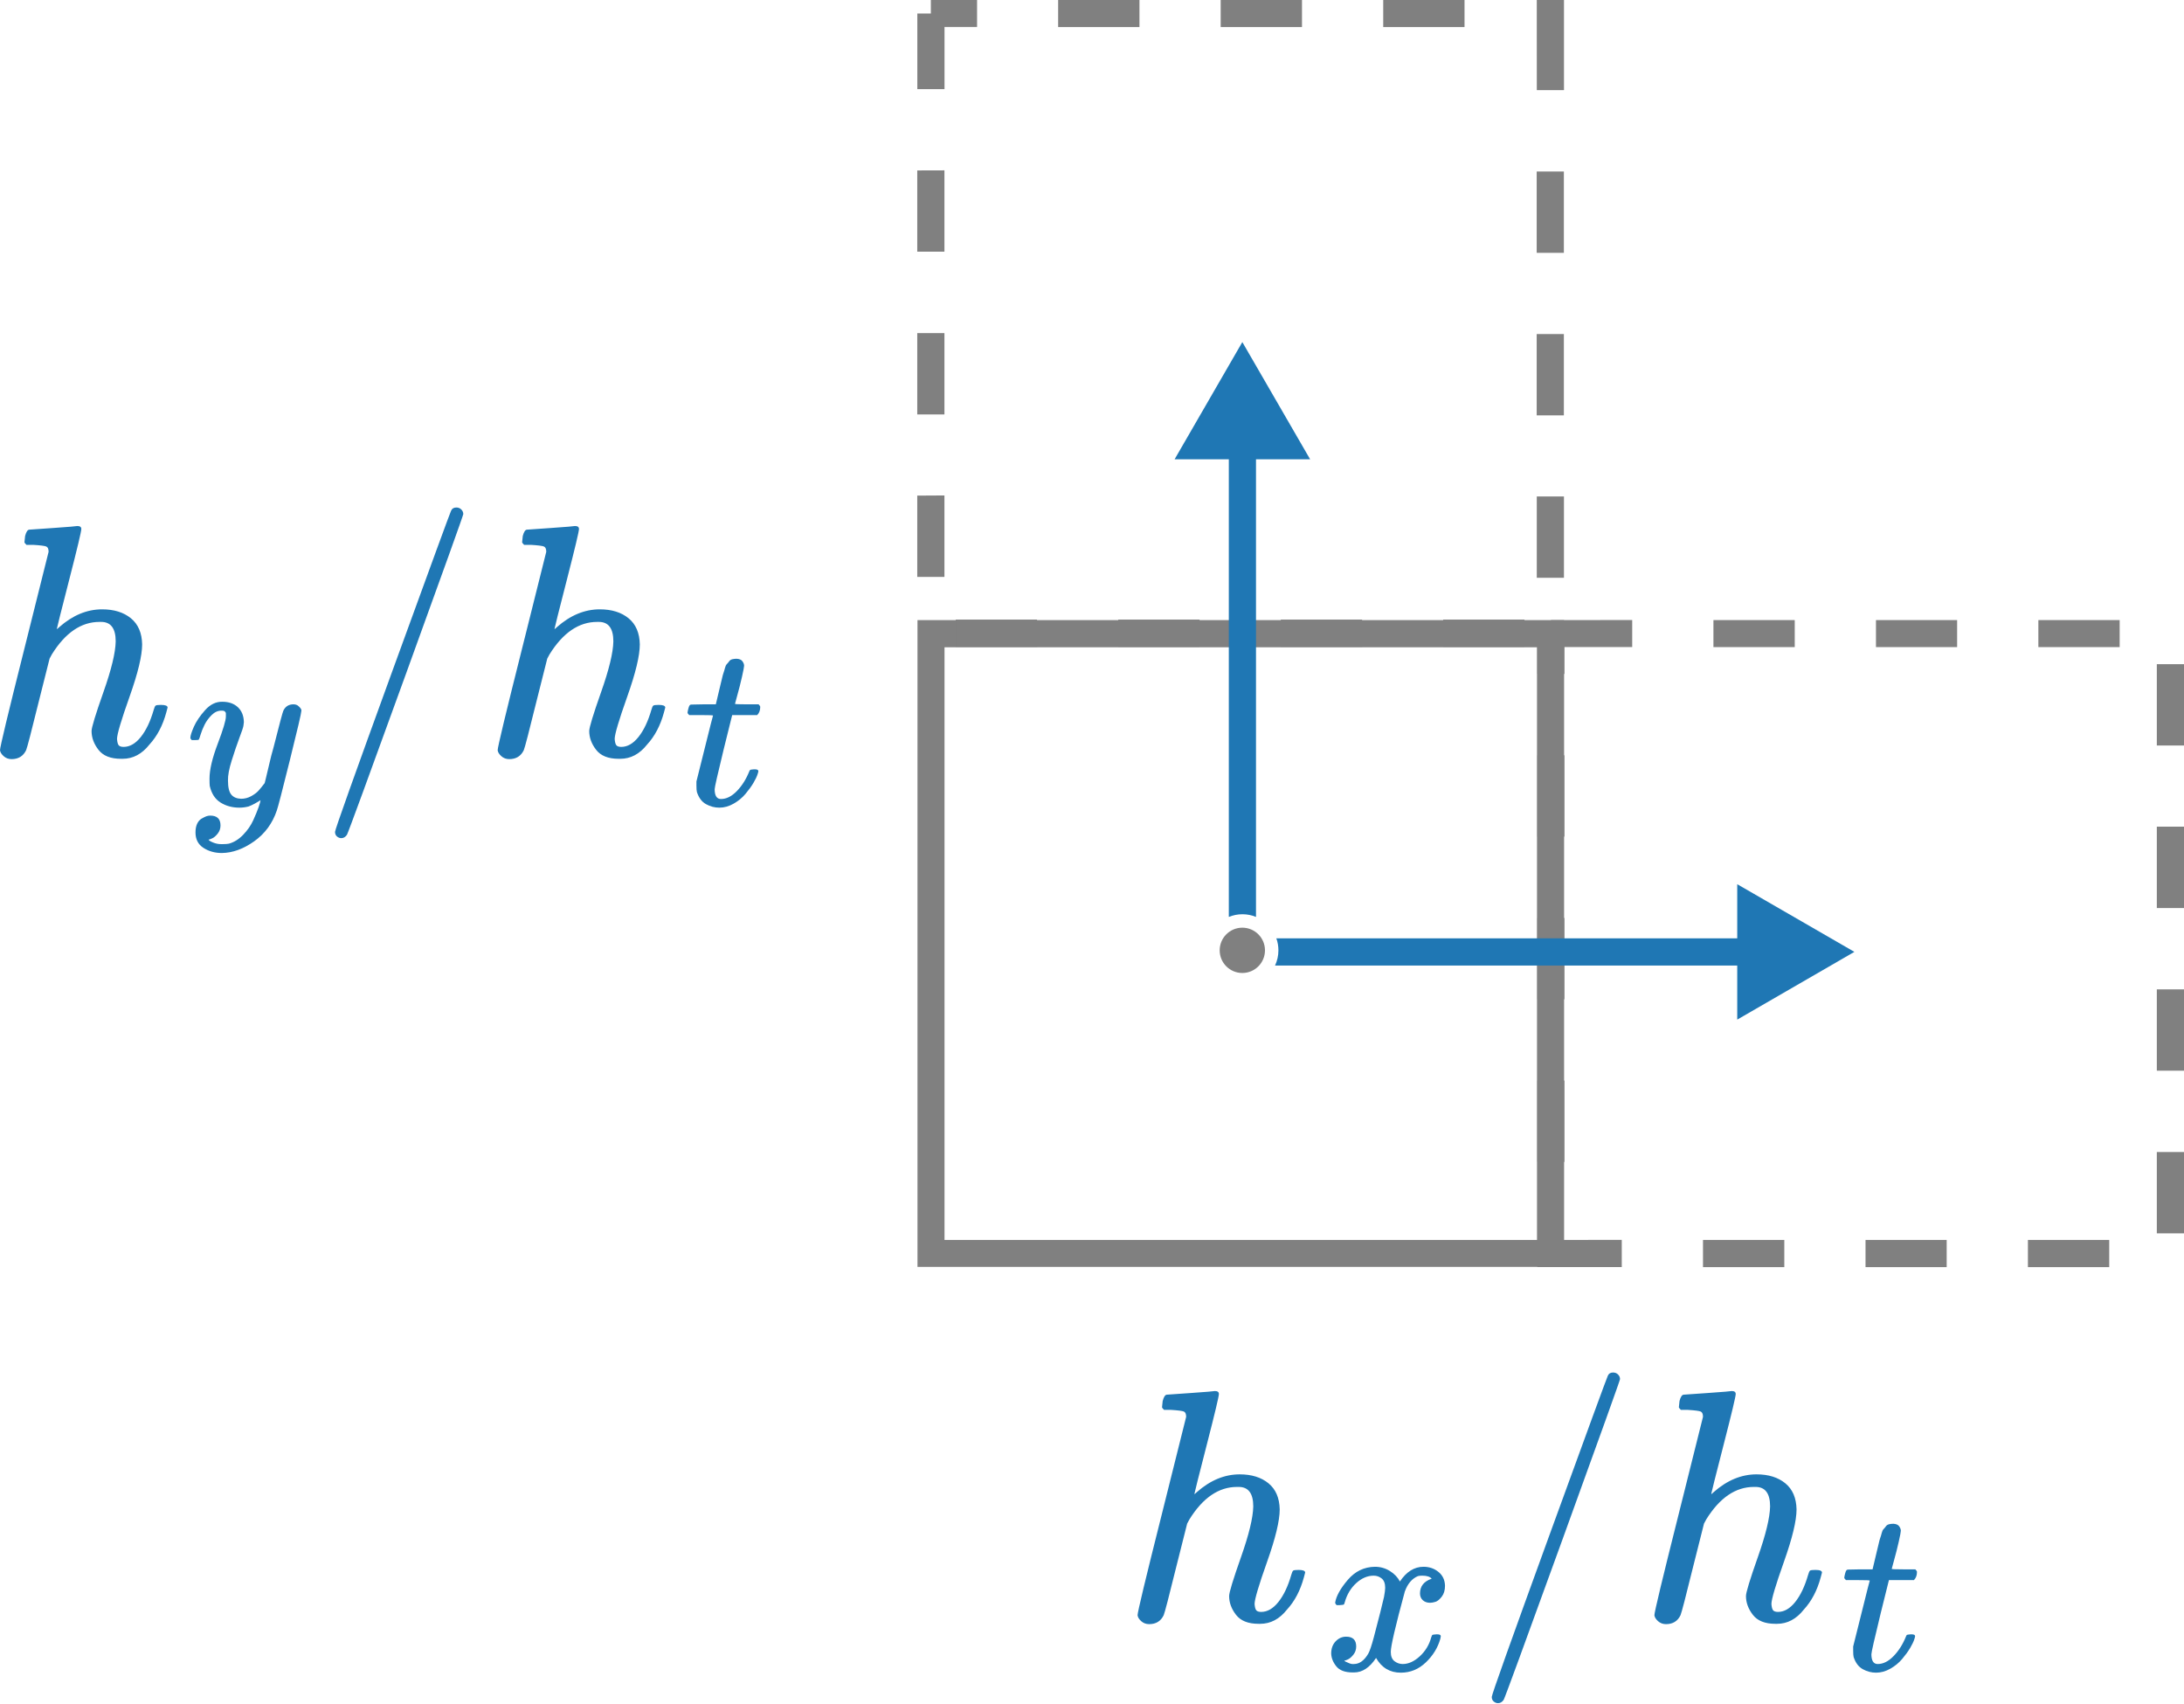
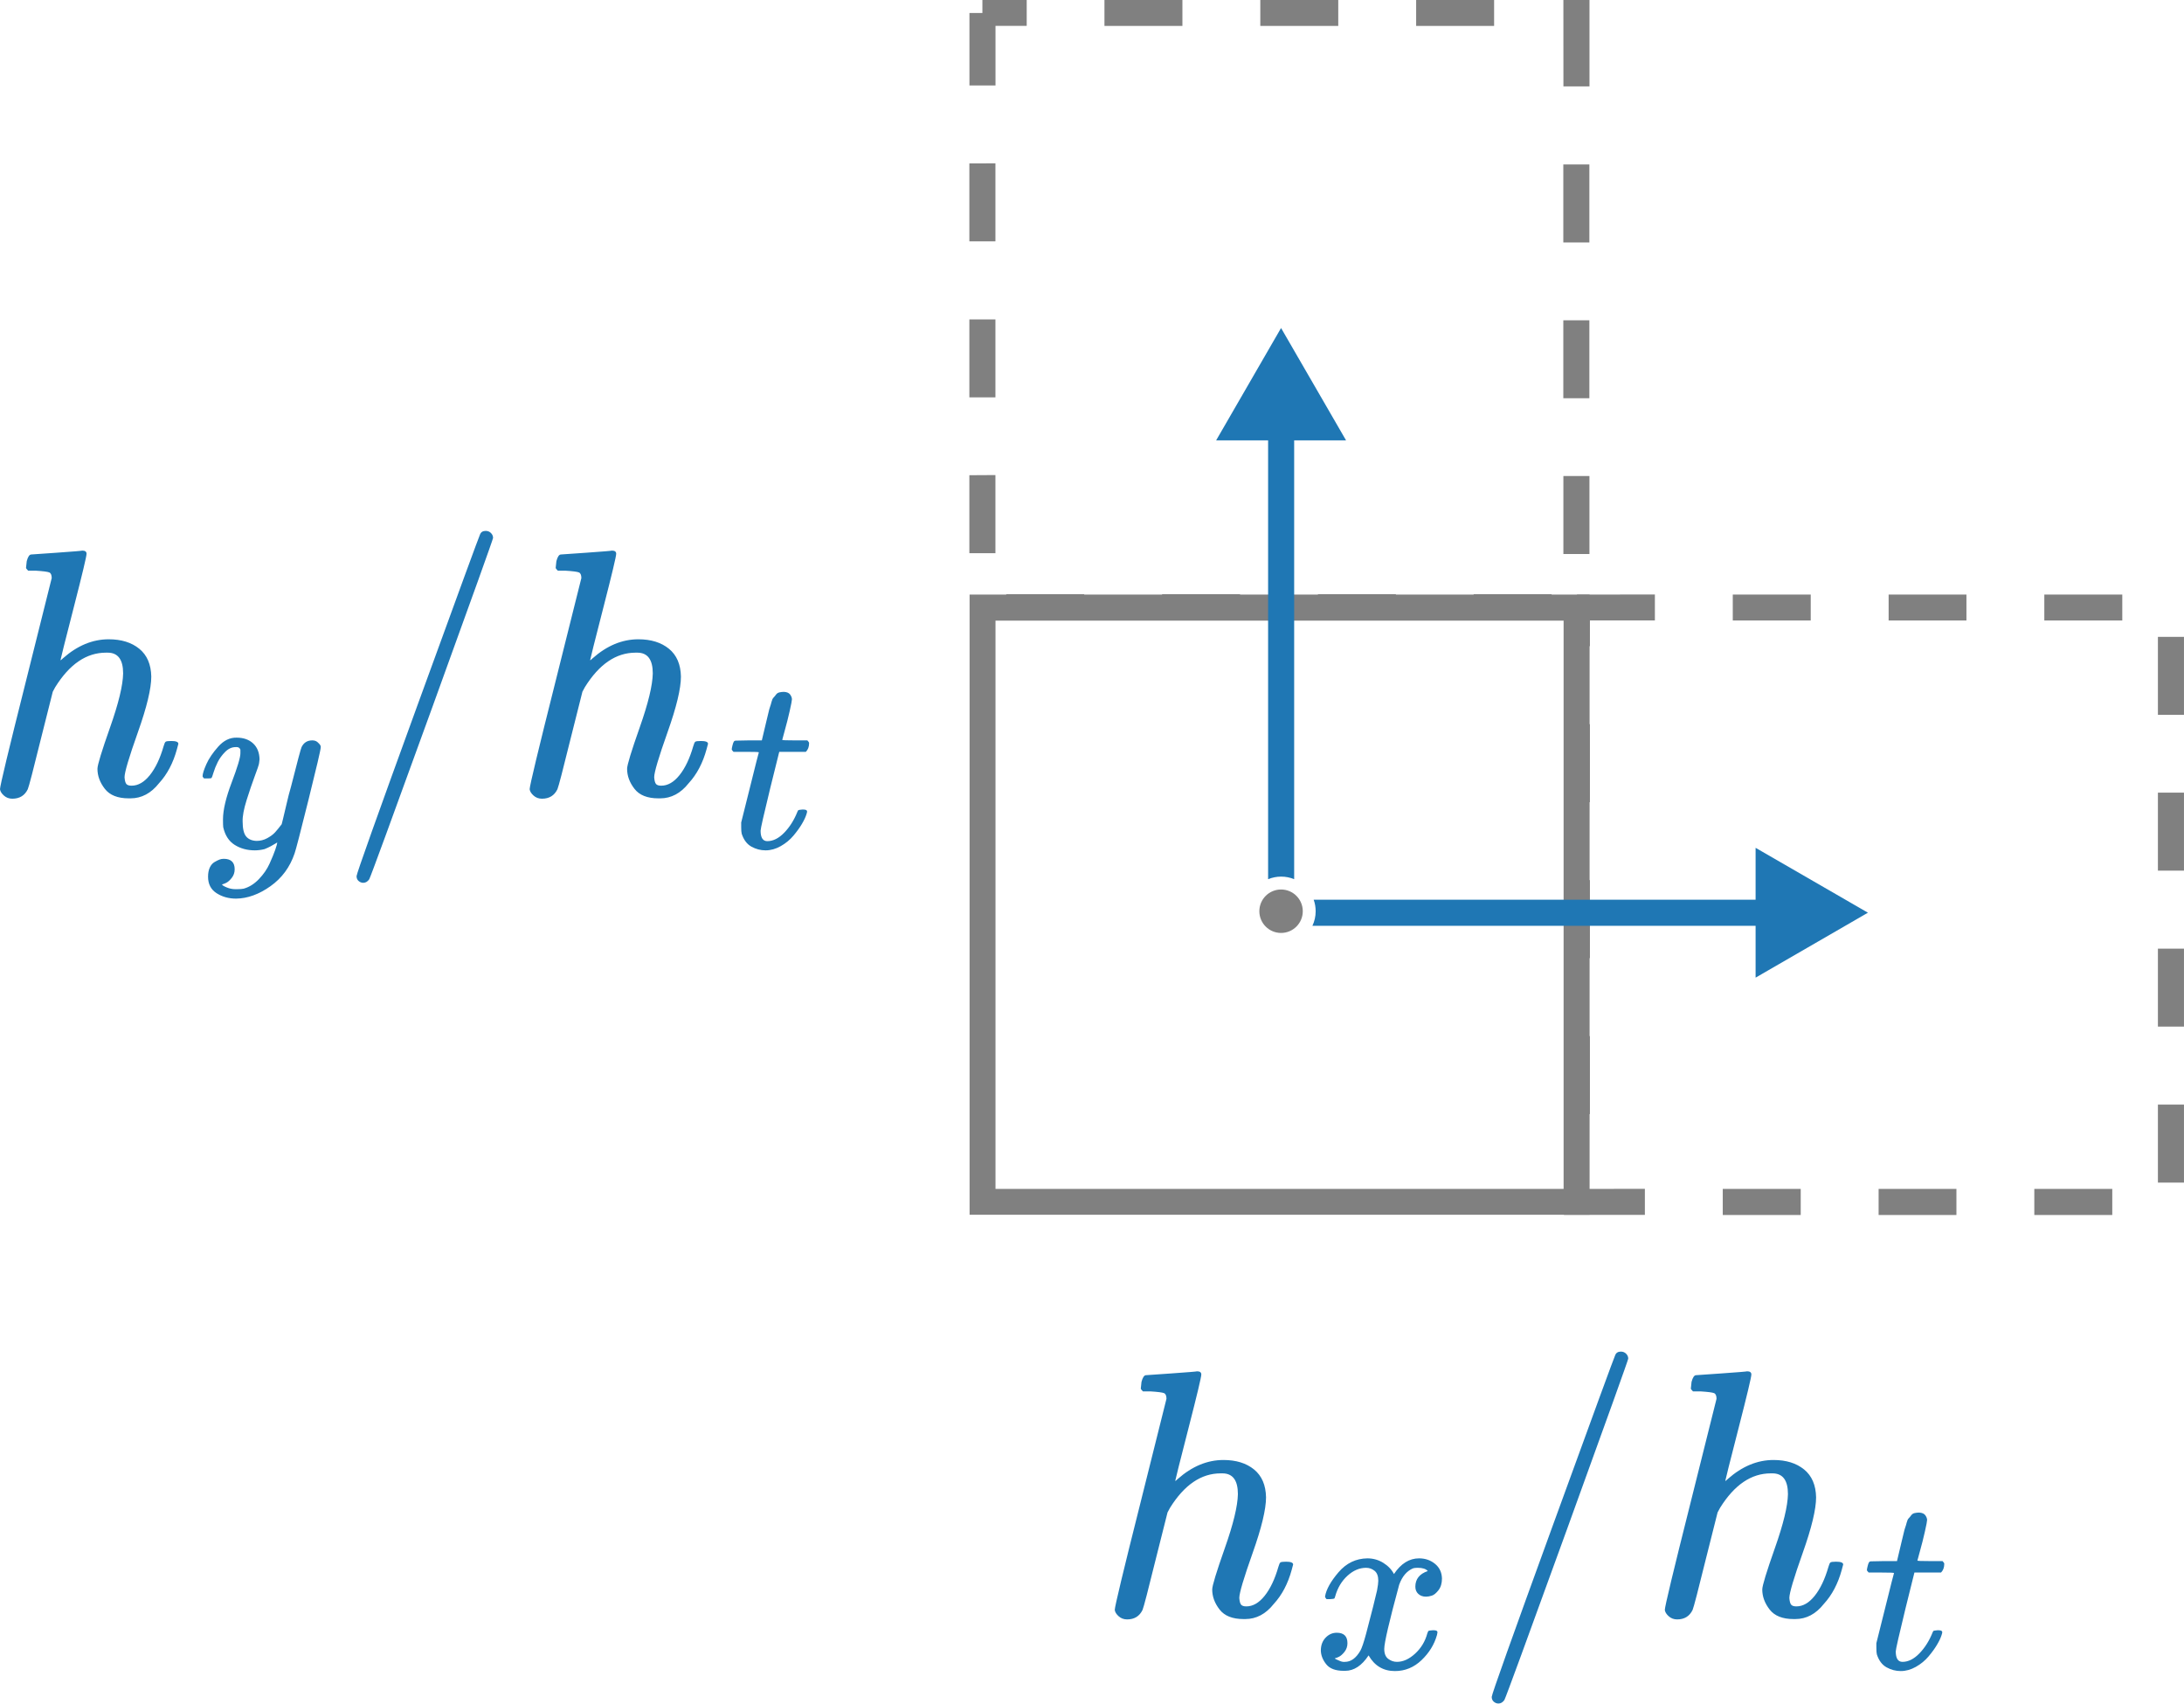
- <svg xmlns="http://www.w3.org/2000/svg" xmlns:xlink="http://www.w3.org/1999/xlink" width="28.446mm" height="22.177mm" viewBox="0 0 28.446 22.177" version="1.1" id="svg1">
+ <svg xmlns="http://www.w3.org/2000/svg" xmlns:xlink="http://www.w3.org/1999/xlink" width="29.667mm" height="23.134mm" viewBox="0 0 29.667 23.134" version="1.1" id="svg1">
  <defs id="defs1">
    <path id="MJX-105-TEX-I-210E" d="m 137,683 q 1,0 72,5 71,5 73,6 12,0 12,-9 0,-11 -36,-151 -38,-148 -38,-151 0,-2 7,5 61,54 130,54 54,0 87,-27 33,-27 34,-79 0,-51 -38,-158 -38,-107 -38,-128 1,-14 5,-19 4,-5 15,-5 28,0 52,30 24,30 39,82 3,11 6,13 3,2 16,2 20,0 20,-8 0,-1 -4,-15 -16,-59 -51,-97 -34,-43 -81,-43 h -5 q -47,0 -68,27 -21,27 -21,57 0,16 36,118 36,102 37,153 0,59 -44,59 h -5 q -83,0 -144,-98 L 198,293 164,158 Q 132,28 127,16 114,-11 83,-11 69,-11 59,-2 49,7 48,16 q 0,14 73,304 l 74,296 q 0,13 -7,16 -7,3 -39,5 h -21 q -6,6 -6,8 0,2 2,19 5,19 13,19 z" />
    <path id="MJX-105-TEX-I-1D465" d="m 52,289 q 7,42 54,97 47,55 116,56 35,0 64,-18 29,-18 43,-45 42,63 101,63 37,0 64,-22 27,-22 28,-59 0,-29 -14,-47 -14,-18 -27,-22 -13,-4 -23,-4 -19,0 -31,11 -12,11 -12,29 0,46 50,63 -11,13 -40,13 -13,0 -19,-2 -38,-16 -56,-66 -60,-221 -60,-258 0,-28 16,-40 16,-12 35,-12 37,0 73,33 36,33 49,81 3,10 6,11 3,1 16,2 h 4 q 15,0 15,-8 0,-1 -2,-11 Q 486,77 440,33 394,-11 333,-11 263,-11 227,52 186,-10 133,-10 h -6 q -49,0 -70,26 -21,26 -22,55 0,32 19,52 19,20 45,20 43,0 43,-42 Q 142,81 130,66 118,51 107,46 96,41 94,41 l -3,-1 q 0,-1 6,-4 6,-3 16,-7 10,-4 19,-3 36,0 62,45 9,16 23,68 14,52 28,108 14,56 16,66 5,27 5,39 0,28 -15,40 -15,12 -34,12 -40,0 -75,-32 -35,-32 -49,-82 -2,-9 -5,-10 -3,-1 -16,-2 H 58 q -6,6 -6,11 z" />
    <path id="MJX-105-TEX-N-2F" d="m 423,750 q 9,0 15,-6 6,-6 6,-14 0,-5 -173,-482 -173,-477 -179,-488 -7,-10 -17,-10 -7,0 -13,5 -6,5 -6,14 0,10 174,488 174,478 177,483 4,10 16,10 z" />
    <path id="MJX-105-TEX-I-1D461" d="m 26,385 q -7,7 -7,10 0,4 3,16 3,12 5,14 2,5 9,5 7,0 51,1 h 53 l 19,80 q 3,11 7,29 4,18 7,26 3,8 6,20 3,12 8,17 5,5 10,12 5,7 14,9 9,2 18,2 18,-1 25,-11 7,-10 7,-19 0,-7 -9,-47 -9,-40 -20,-79 l -10,-37 q 0,-2 50,-2 h 51 q 7,-7 7,-11 0,-22 -13,-35 H 210 L 174,240 Q 135,80 135,68 q 0,-42 27,-42 35,0 68,34 33,34 53,84 2,6 5,7 3,1 15,2 h 4 q 15,0 15,-8 0,-3 -3,-12 Q 314,117 301,95 288,73 267,48 246,23 216,6 186,-11 155,-11 125,-11 98,4 71,19 59,56 57,64 57,83 v 18 l 35,140 q 35,141 36,142 0,2 -51,2 z" />
    <path id="MJX-105-TEX-I-1D466" d="m 21,287 q 0,14 15,48 15,34 48,71 33,37 74,36 41,0 66,-23 25,-23 26,-64 -2,-19 -3,-21 0,-3 -16,-46 -16,-43 -33,-97 -17,-54 -16,-86 0,-43 14,-60 14,-17 42,-18 23,0 43,11 20,11 31,23 11,12 27,33 0,1 5,20 5,19 14,59 9,40 19,74 38,150 42,157 13,27 43,27 13,0 21,-7 8,-7 11,-12 3,-5 2,-9 0,-13 -49,-210 -49,-197 -56,-216 -28,-83 -97,-132 -69,-49 -138,-50 -45,0 -79,22 -34,22 -34,66 0,22 7,37 7,15 19,22 12,7 20,10 8,3 17,3 44,0 44,-42 0,-20 -12,-35 -12,-15 -23,-20 -11,-5 -13,-5 l -3,-1 q 2,-5 19,-12 17,-7 34,-7 h 8 q 17,0 26,2 33,9 61,38 28,29 43,62 15,33 23,56 8,23 8,30 l -6,-4 q -6,-4 -19,-11 -13,-7 -26,-12 -20,-5 -39,-5 -46,0 -81,22 -35,22 -46,71 -1,7 -1,31 0,57 35,149 35,92 35,117 0,1 0,2 0,9 0,12 0,3 -4,7 -4,4 -11,4 h -4 Q 131,404 112,385 93,366 82,344 71,322 65,302 59,282 57,280 55,278 41,278 H 27 q -6,6 -6,9 z" />
  </defs>
-   <g id="layer1" transform="translate(-48.04599,-59.34766)">
+   <g id="layer1" transform="translate(-46.82533,-59.34766)">
    <path style="color:#000000;fill:#808080;-inkscape-stroke:none" d="m 59.996,67.422 v 8.422 h 8.422 v -8.422 z m 0.352,0.354 h 7.717 v 7.717 h -7.717 z" id="rect1" />
    <path style="color:#000000;fill:#808080;stroke-dasharray:1.058, 1.058;stroke-dashoffset:2.575;-inkscape-stroke:none" d="m 60.17,59.348 v 0.176 h -0.176 v 0.984 h 0.354 v -0.809 h 0.424 v -0.352 z m 1.658,0 v 0.352 h 1.059 v -0.352 z m 2.117,0 v 0.352 h 1.059 v -0.352 z m 2.117,0 v 0.352 h 1.059 v -0.352 z m 2.117,0 L 68.062,59.348 v 0.175 l 5e-4,0.998 h 0.354 V 59.348 Z m -8.186,2.219 V 62.625 h 0.354 v -1.059 z m 8.068,0.014 v 1.059 h 0.354 v -1.059 z m -8.068,2.104 v 1.059 h 0.354 v -1.059 z m 8.068,0.012 v 1.059 h 0.354 v -1.059 z m -8.068,2.104 v 1.059 h 0.354 V 65.799 Z M 68.062,65.812 v 1.059 h 0.354 V 65.812 Z m -7.568,1.604 v 0.354 h 1.059 v -0.354 z m 2.117,0 v 0.354 h 1.059 v -0.354 z m 2.117,0 v 0.354 h 1.059 v -0.354 z m 2.115,0 v 0.354 h 1.059 v -0.354 z" id="rect1-5" />
    <path style="color:#000000;fill:#808080;stroke-dasharray:1.058, 1.058;-inkscape-stroke:none" d="m 68.246,67.422 v 0.176 h -0.176 v 0.525 h 0.352 v -0.35 h 0.883 v -0.352 z m 2.117,0 v 0.352 h 1.059 v -0.352 z m 2.117,0 v 0.352 h 1.057 v -0.352 z m 2.115,0 v 0.352 h 1.059 v -0.352 z m 1.543,0.574 v 1.059 h 0.354 v -1.059 z m -8.068,1.186 v 1.059 h 0.352 v -1.059 z m 8.068,0.93 v 1.059 h 0.354 v -1.059 z m -8.068,1.188 v 1.059 h 0.352 v -1.059 z m 8.068,0.93 v 1.059 h 0.354 v -1.059 z m -8.068,1.188 v 1.059 h 0.352 v -1.059 z m 8.068,0.93 v 1.059 h 0.354 v -1.059 z m -7.893,1.145 0.041,0.041 h -0.217 v 0.312 h 1.1 v -0.354 z m 1.982,0 v 0.354 h 1.059 v -0.354 z m 2.117,0 v 0.354 h 1.057 v -0.354 z m 2.115,0 v 0.354 h 1.059 v -0.354 z" id="rect1-5-2" />
    <path id="path35" style="color:#000000;fill:#1f77b4;stroke-dashoffset:2.575;-inkscape-stroke:none" d="m 70.673,70.861 v 0.705 h -6.003 c 0.018,0.049 0.027,0.102 0.027,0.157 0,0.07 -0.016,0.137 -0.044,0.197 h 6.02 v 0.704 l 1.526,-0.882 z m -6.447,0.743 c -0.006,0 -0.012,7.45e-4 -0.018,0.002 v 0.236 c 0.006,8.02e-4 0.012,10e-4 0.018,10e-4 0.068,0 0.119,-0.051 0.119,-0.119 0,-0.068 -0.052,-0.119 -0.119,-0.119 z" />
    <path id="path31" style="color:#000000;fill:#1f77b4;stroke-dashoffset:2.575;-inkscape-stroke:none" d="m 64.227,63.802 -0.882,1.526 h 0.706 v 5.959 c 0.054,-0.022 0.114,-0.035 0.176,-0.035 0.063,0 0.123,0.012 0.178,0.035 v -5.959 h 0.705 z m -5.16e-4,7.802 c -0.068,0 -0.119,0.052 -0.119,0.119 0,0.026 0.008,0.049 0.021,0.068 h 0.197 c 0.013,-0.019 0.021,-0.042 0.021,-0.068 0,-0.068 -0.052,-0.119 -0.119,-0.119 z" />
    <path style="color:#000000;fill:#808080;stroke-dashoffset:1.21;-inkscape-stroke:none" d="m 64.522,71.722 a 0.295,0.295 0 0 1 -0.295,0.295 0.295,0.295 0 0 1 -0.295,-0.295 0.295,0.295 0 0 1 0.295,-0.295 0.295,0.295 0 0 1 0.295,0.295 z" id="path26" />
-     <g data-mml-node="msub" transform="matrix(0.00430549,0,0,-0.00430549,62.65581,80.44835)" id="g7" style="fill:#1f77b4;fill-opacity:1;stroke:#000000;stroke-width:0">
+     <g data-mml-node="msub" transform="matrix(0.00477892,0,0,-0.00477892,61.7386,81.28659)" id="g7" style="fill:#1f77b4;fill-opacity:1;stroke:#000000;stroke-width:0">
      <g data-mml-node="mi" id="g5" style="fill:#1f77b4;fill-opacity:1">
        <use data-c="210E" xlink:href="#MJX-105-TEX-I-210E" id="use4" style="fill:#1f77b4;fill-opacity:1" />
      </g>
      <g data-mml-node="mi" transform="matrix(0.707,0,0,0.707,609,-150)" id="g6" style="fill:#1f77b4;fill-opacity:1">
        <use data-c="1D465" xlink:href="#MJX-105-TEX-I-1D465" id="use5" style="fill:#1f77b4;fill-opacity:1" />
      </g>
    </g>
-     <g data-mml-node="TeXAtom" data-mjx-texclass="ORD" transform="matrix(0.00430549,0,0,-0.00430549,67.2347,80.44835)" id="g9" style="fill:#1f77b4;fill-opacity:1;stroke:#000000;stroke-width:0">
+     <g data-mml-node="TeXAtom" data-mjx-texclass="ORD" transform="matrix(0.00477892,0,0,-0.00477892,66.82099,81.28659)" id="g9" style="fill:#1f77b4;fill-opacity:1;stroke:#000000;stroke-width:0">
      <g data-mml-node="mo" id="g8" style="fill:#1f77b4;fill-opacity:1">
        <use data-c="2F" xlink:href="#MJX-105-TEX-N-2F" id="use7" style="fill:#1f77b4;fill-opacity:1" />
      </g>
    </g>
-     <g data-mml-node="msub" transform="matrix(0.00430549,0,0,-0.00430549,69.38745,80.44835)" id="g12" style="fill:#1f77b4;fill-opacity:1;stroke:#000000;stroke-width:0">
+     <g data-mml-node="msub" transform="matrix(0.00477892,0,0,-0.00477892,69.21045,81.28659)" id="g12" style="fill:#1f77b4;fill-opacity:1;stroke:#000000;stroke-width:0">
      <g data-mml-node="mi" id="g10" style="fill:#1f77b4;fill-opacity:1">
        <use data-c="210E" xlink:href="#MJX-105-TEX-I-210E" id="use9" style="fill:#1f77b4;fill-opacity:1" />
      </g>
      <g data-mml-node="mi" transform="matrix(0.707,0,0,0.707,609,-150)" id="g11" style="fill:#1f77b4;fill-opacity:1">
        <use data-c="1D461" xlink:href="#MJX-105-TEX-I-1D461" id="use10" style="fill:#1f77b4;fill-opacity:1" />
      </g>
    </g>
-     <g data-mml-node="msub" transform="matrix(0.00430549,0,0,-0.00430549,47.83933,69.18491)" id="g19" style="fill:#1f77b4;fill-opacity:1;stroke:#000000;stroke-width:0">
+     <g data-mml-node="msub" transform="matrix(0.00477892,0,0,-0.00477892,46.59594,70.14144)" id="g19" style="fill:#1f77b4;fill-opacity:1;stroke:#000000;stroke-width:0">
      <g data-mml-node="mi" id="g17" style="fill:#1f77b4;fill-opacity:1">
        <use data-c="210E" xlink:href="#MJX-105-TEX-I-210E" id="use16" style="fill:#1f77b4;fill-opacity:1" />
      </g>
      <g data-mml-node="mi" transform="matrix(0.707,0,0,0.707,609,-150)" id="g18" style="fill:#1f77b4;fill-opacity:1">
        <use data-c="1D466" xlink:href="#MJX-105-TEX-I-1D466" id="use17" style="fill:#1f77b4;fill-opacity:1" />
      </g>
    </g>
-     <g data-mml-node="TeXAtom" data-mjx-texclass="ORD" transform="matrix(0.00430549,0,0,-0.00430549,52.1685,69.18491)" id="g21" style="fill:#1f77b4;fill-opacity:1;stroke:#000000;stroke-width:0">
+     <g data-mml-node="TeXAtom" data-mjx-texclass="ORD" transform="matrix(0.00477892,0,0,-0.00477892,51.40114,70.14144)" id="g21" style="fill:#1f77b4;fill-opacity:1;stroke:#000000;stroke-width:0">
      <g data-mml-node="mo" id="g20" style="fill:#1f77b4;fill-opacity:1">
        <use data-c="2F" xlink:href="#MJX-105-TEX-N-2F" id="use19" style="fill:#1f77b4;fill-opacity:1" />
      </g>
    </g>
-     <g data-mml-node="msub" transform="matrix(0.00430549,0,0,-0.00430549,54.32125,69.18491)" id="g24" style="fill:#1f77b4;fill-opacity:1;stroke:#000000;stroke-width:0">
+     <g data-mml-node="msub" transform="matrix(0.00477892,0,0,-0.00477892,53.7906,70.14144)" id="g24" style="fill:#1f77b4;fill-opacity:1;stroke:#000000;stroke-width:0">
      <g data-mml-node="mi" id="g22" style="fill:#1f77b4;fill-opacity:1">
        <use data-c="210E" xlink:href="#MJX-105-TEX-I-210E" id="use21" style="fill:#1f77b4;fill-opacity:1" />
      </g>
      <g data-mml-node="mi" transform="matrix(0.707,0,0,0.707,609,-150)" id="g23" style="fill:#1f77b4;fill-opacity:1">
        <use data-c="1D461" xlink:href="#MJX-105-TEX-I-1D461" id="use22" style="fill:#1f77b4;fill-opacity:1" />
      </g>
    </g>
  </g>
</svg>
